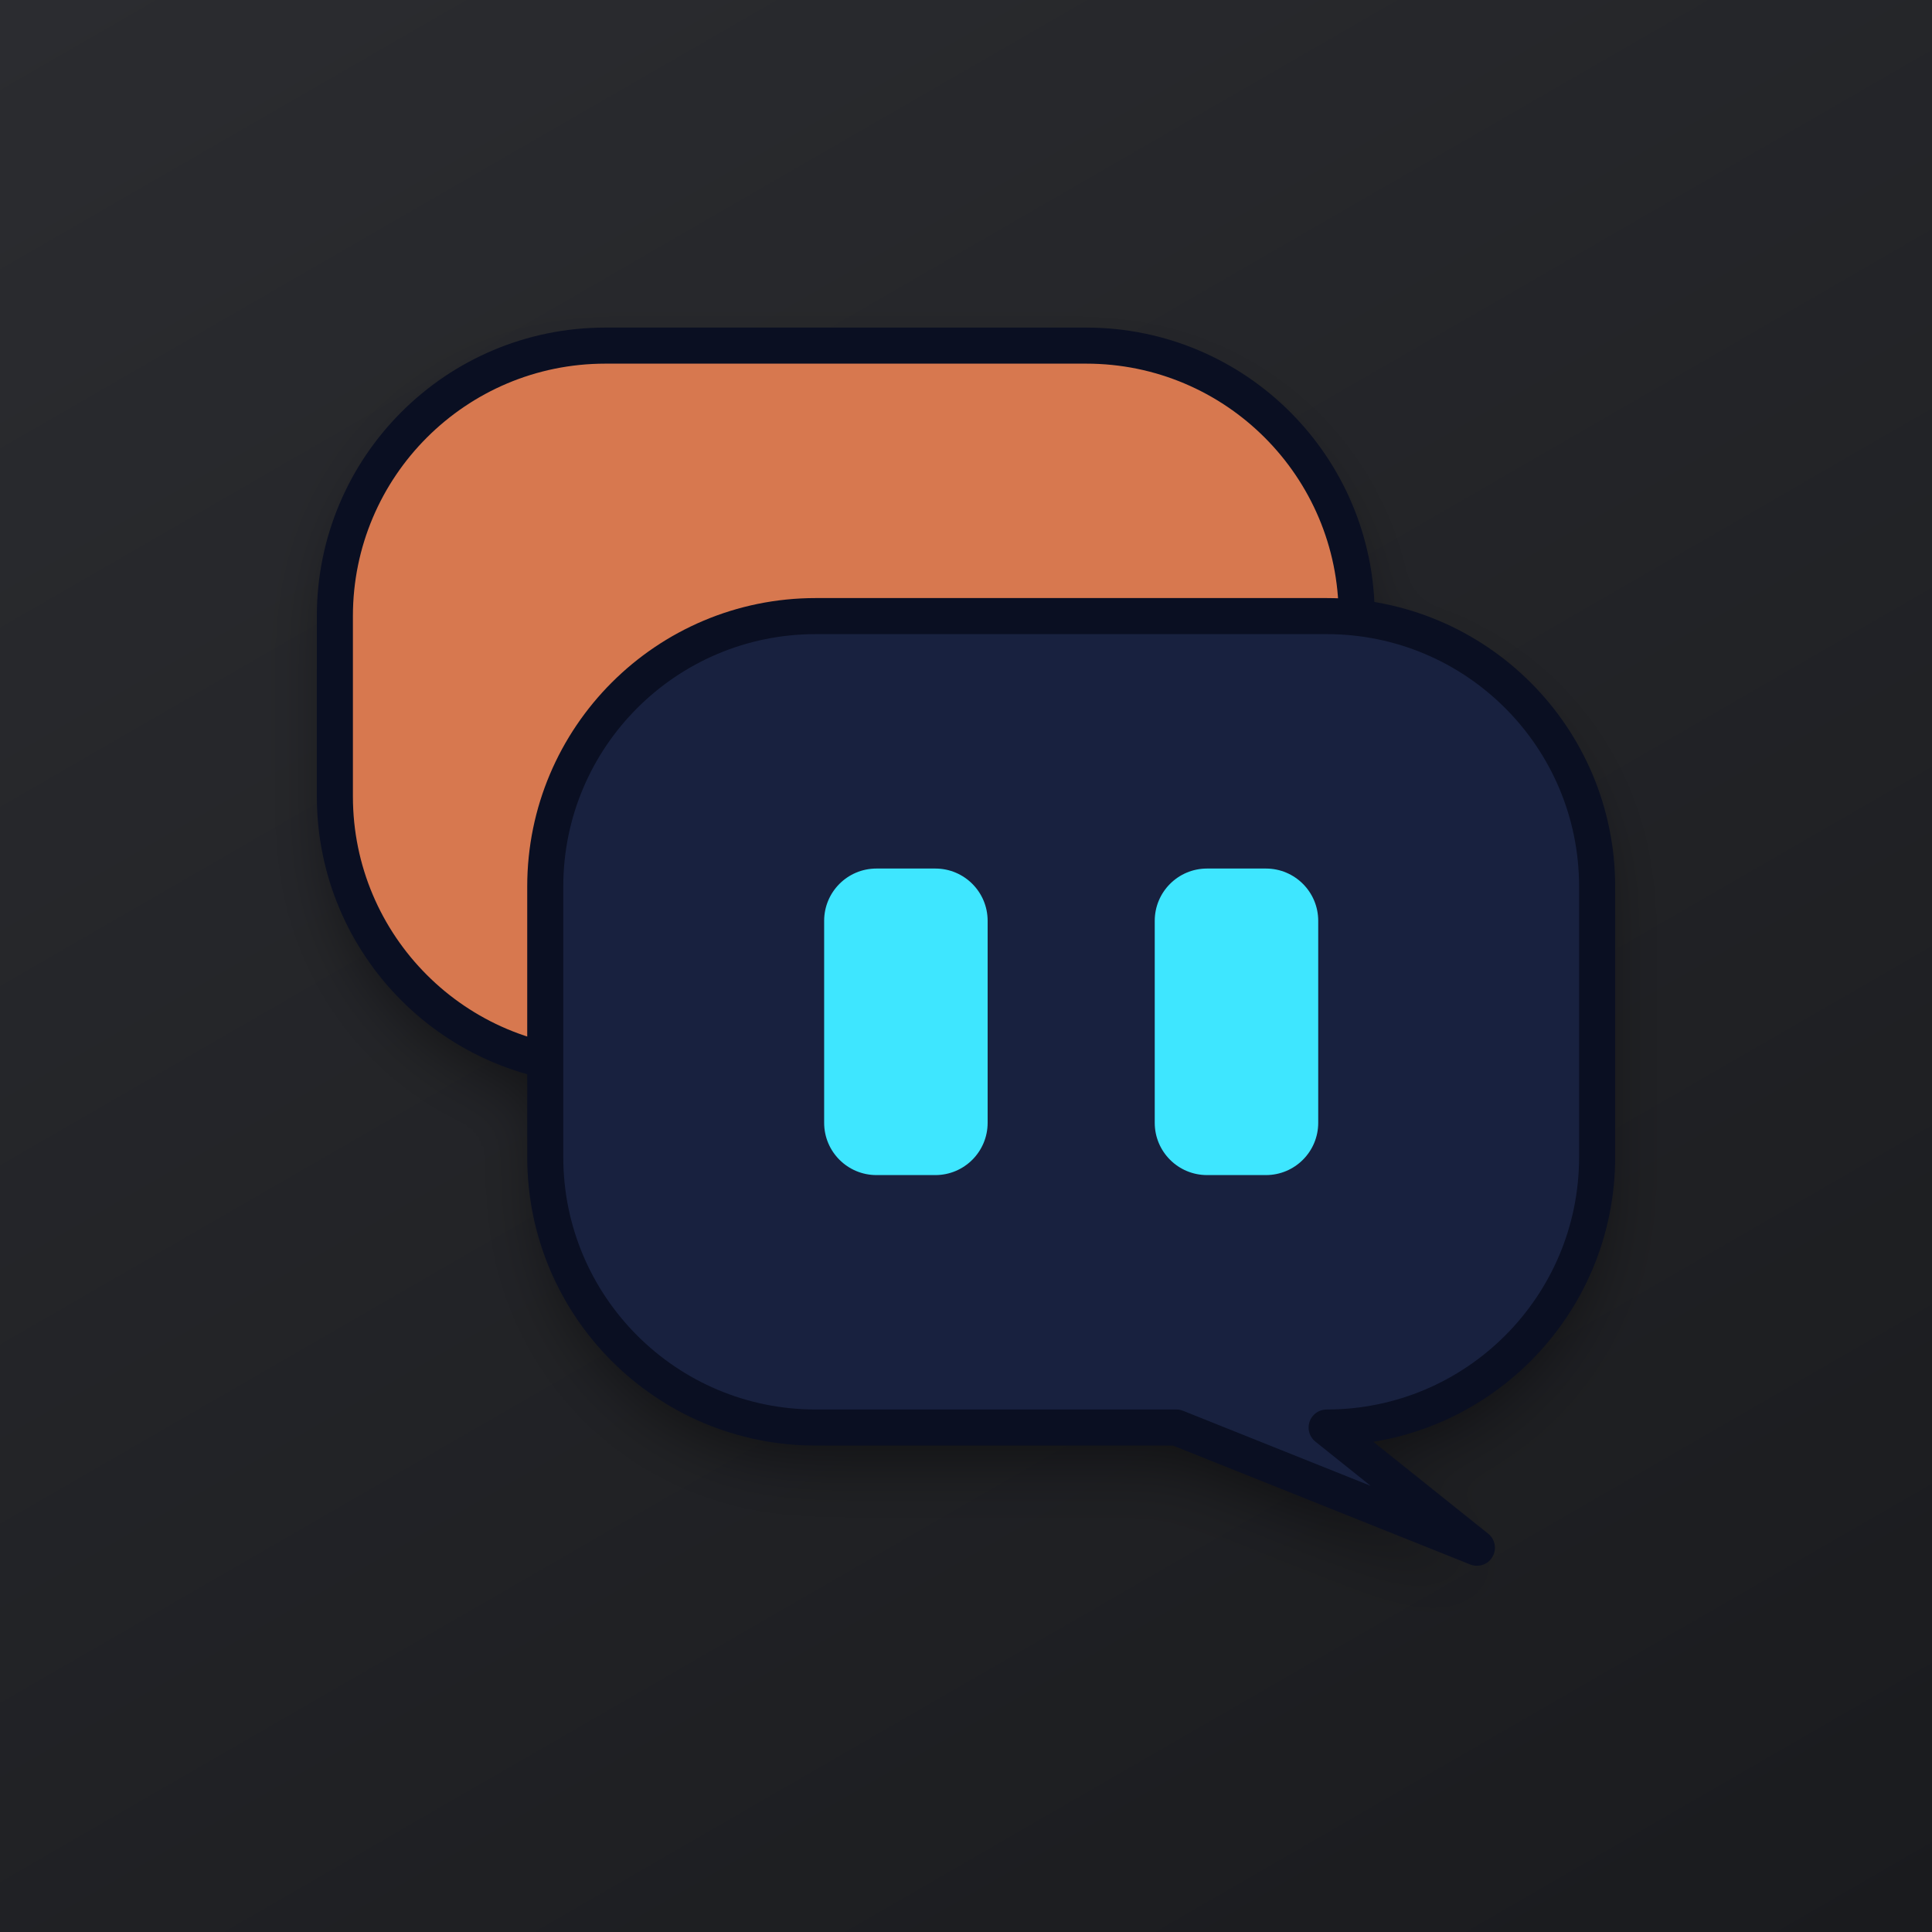
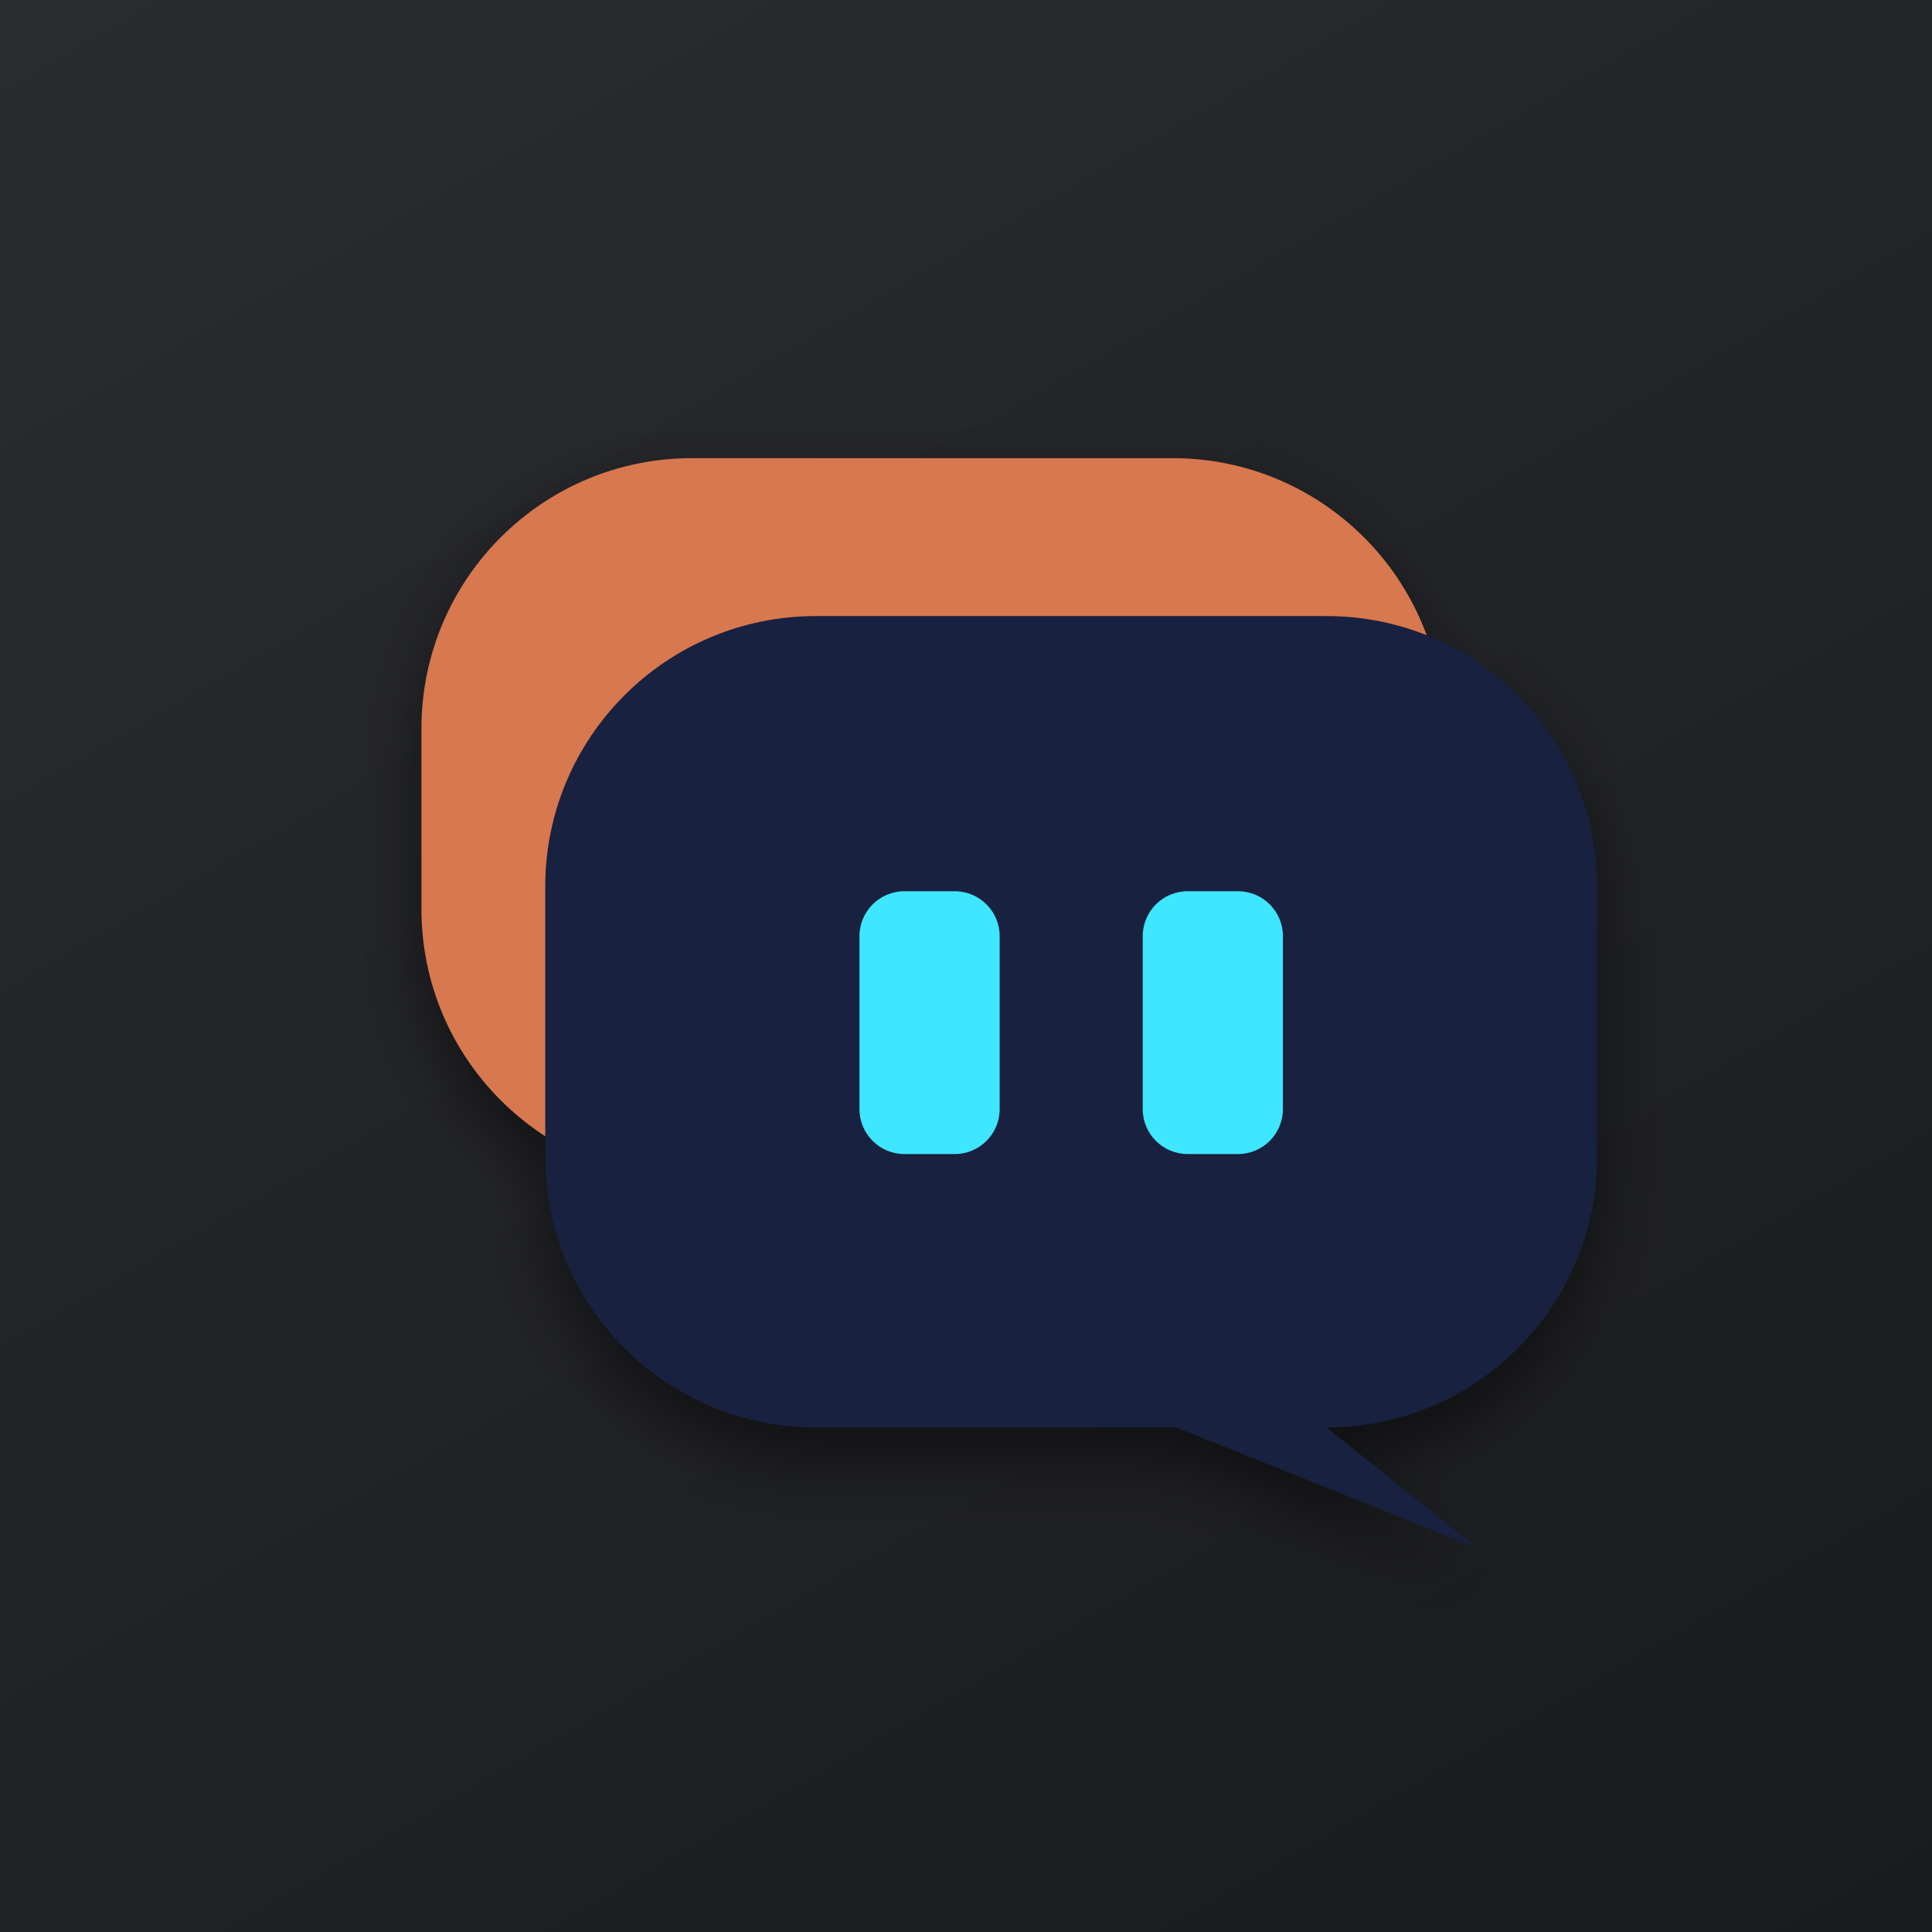
<svg xmlns="http://www.w3.org/2000/svg" width="1000" height="1000" viewBox="0 0 18 18">
  <defs>
    <linearGradient id="ag" gradientUnits="userSpaceOnUse" x1="2.853" y1="-1.647" x2="15.147" y2="19.647">
      <stop offset="0" stop-color="#2B2C30" />
      <stop offset="1" stop-color="#1A1B1E" />
    </linearGradient>
    <filter id="ab" x="-20%" y="-20%" width="140%" height="140%">
      <feGaussianBlur stdDeviation="2.2" />
    </filter>
  </defs>
  <rect width="18" height="18" rx="0" fill="url(#ag)" />
  <g transform="translate(2 2.1) scale(0.14)">
    <g filter="url(#ab)" opacity="0.5" transform="translate(0 2)">
-       <path d="M26 8 H58 A18 18 0 0 1 76 26 V38 A18 18 0 0 1 58 56 H58 L68 64 L48 56 H26 A18 18 0 0 1 8 38 V26 A18 18 0 0 1 26 8 Z" />
+       <path d="M31.76 15.49 H63.76 A18 18 0 0 1 81.76 33.49 V45.49 A18 18 0 0 1 63.76 63.49 H63.76 L73.76 71.49 L53.76 63.49 H31.76 A18 18 0 0 1 13.76 45.49 V33.49 A18 18 0 0 1 31.76 15.49 Z" />
      <path d="M40 26 H74 A18 18 0 0 1 92 44 V62 A18 18 0 0 1 74 80 H74 L84 88 L64 80 H40 A18 18 0 0 1 22 62 V44 A18 18 0 0 1 40 26 Z" />
    </g>
-     <path d="M26 8 H58 A18 18 0 0 1 76 26 V38 A18 18 0 0 1 58 56 H58 L68 64 L48 56 H26 A18 18 0 0 1 8 38 V26 A18 18 0 0 1 26 8 Z" fill="#D7784F" stroke="#0A0F22" stroke-width="2.4" stroke-linejoin="round" />
-     <path d="M40 26 H74 A18 18 0 0 1 92 44 V62 A18 18 0 0 1 74 80 H74 L84 88 L64 80 H40 A18 18 0 0 1 22 62 V44 A18 18 0 0 1 40 26 Z" fill="#18213F" stroke="#0A0F22" stroke-width="2.4" stroke-linejoin="round" />
+     <path d="M31.76 15.49 H63.76 A18 18 0 0 1 81.76 33.49 V45.49 A18 18 0 0 1 63.76 63.49 H63.76 L73.76 71.49 L53.76 63.49 H31.76 A18 18 0 0 1 13.76 45.49 V33.49 A18 18 0 0 1 31.76 15.49 Z" fill="#D7784F" />
+     <path d="M40 26 H74 A18 18 0 0 1 92 44 V62 A18 18 0 0 1 74 80 H74 L84 88 L64 80 H40 A18 18 0 0 1 22 62 V44 A18 18 0 0 1 40 26 Z" fill="#18213F" />
    <g fill="#3EE6FF">
-       <rect x="40.56" y="42.80" width="10.88" height="20.40" rx="3.48" />
-       <rect x="62.56" y="42.80" width="10.88" height="20.40" rx="3.48" />
+       <rect x="42.91" y="44.31" width="9.33" height="17.49" rx="2.99" />
+       <rect x="61.76" y="44.31" width="9.33" height="17.49" rx="2.99" />
    </g>
  </g>
</svg>
